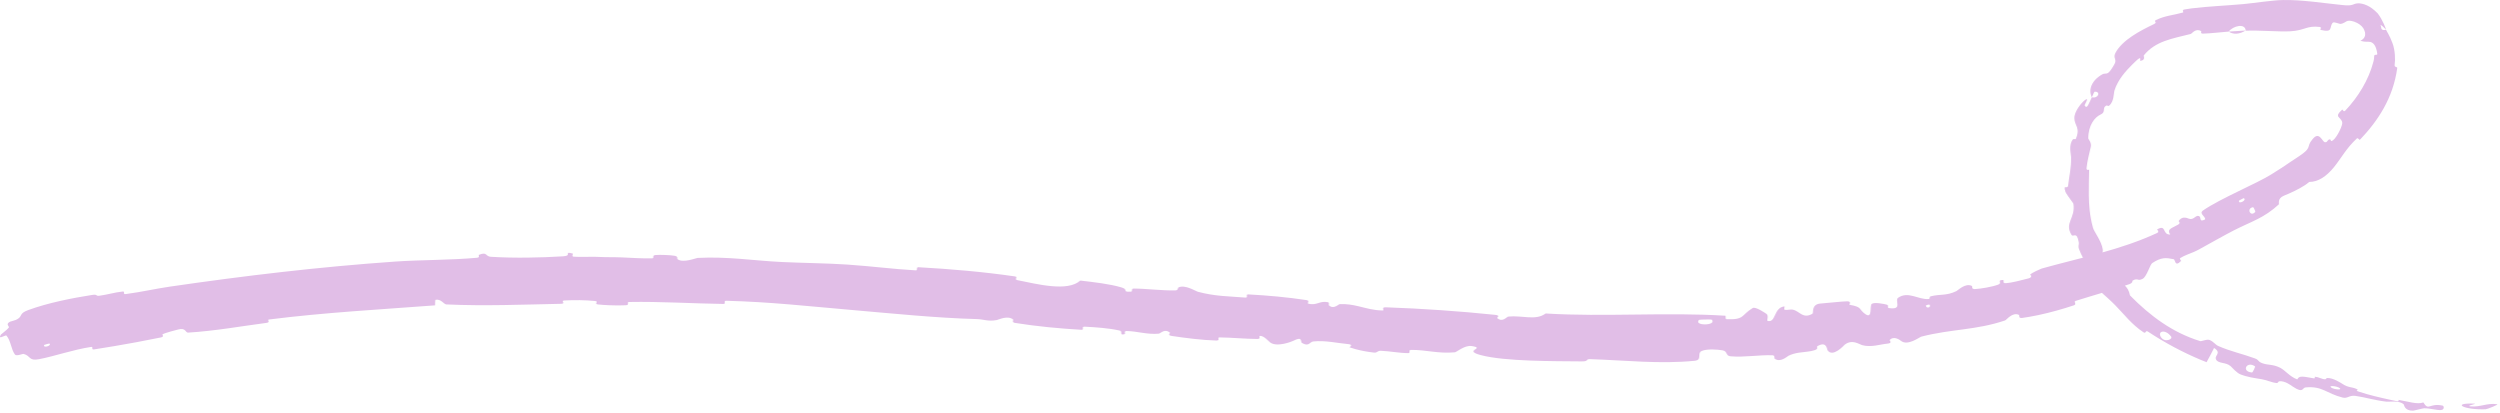
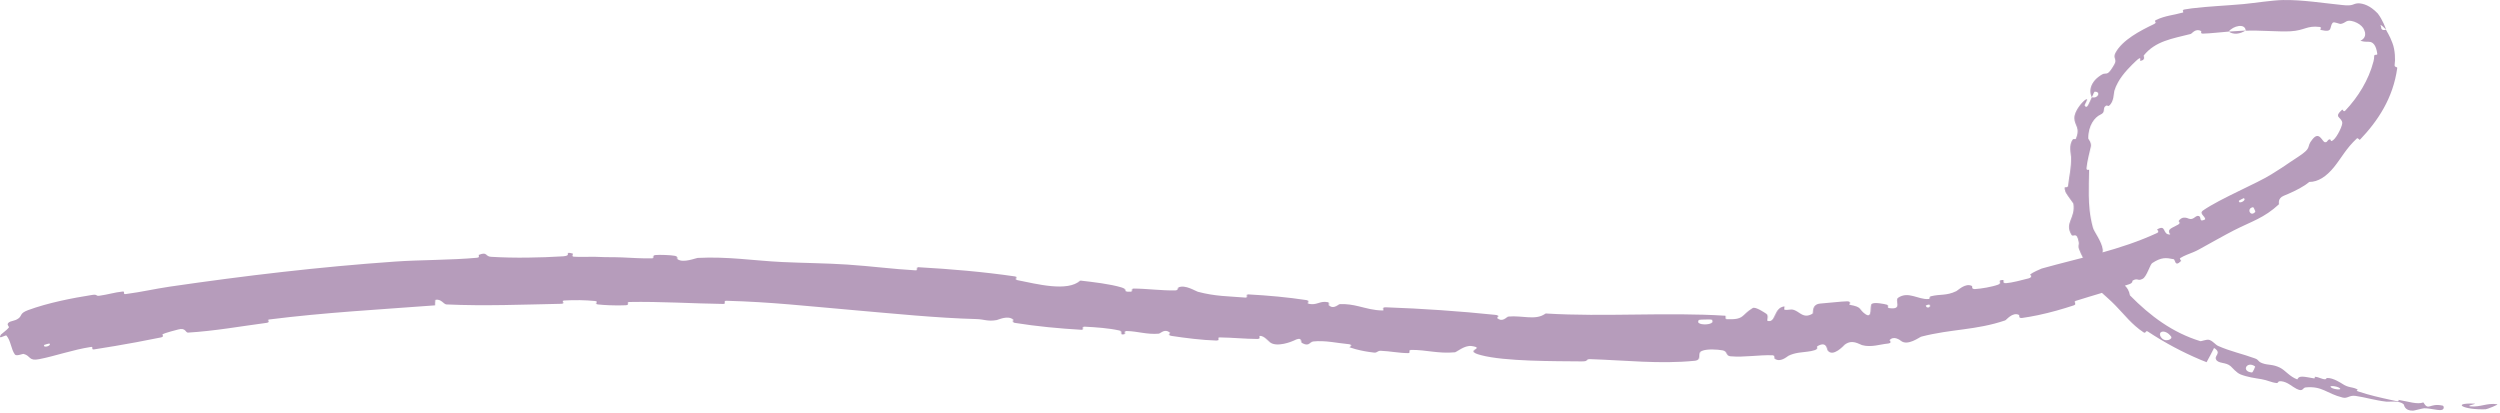
<svg xmlns="http://www.w3.org/2000/svg" width="606" height="100" viewBox="0 0 606 100" fill="none">
-   <path d="M6.789 75.18C11.623 73.395 17.664 72.222 22.302 71.499C23.763 71.273 23.102 71.821 24.111 71.685C26.057 71.428 27.844 70.861 29.755 70.663C30.403 70.597 29.734 71.371 30.413 71.287C30.512 71.275 30.611 71.262 30.711 71.249C30.713 71.249 30.714 71.249 30.716 71.248C34.252 70.793 37.566 70.007 41.163 69.483C59.374 66.832 77.329 64.692 95.831 63.405C101.939 62.974 109.402 63.067 115.698 62.477C116.439 62.407 115.967 61.84 116.105 61.784C118.256 60.926 117.585 62.156 119.027 62.246C124.75 62.604 131.076 62.463 136.561 62.132C138.887 61.991 136.531 60.835 138.895 61.468C139.059 61.511 138.473 62.159 139.116 62.218C140.594 62.349 143.303 62.209 144.444 62.255C146.63 62.345 146.958 62.339 149.016 62.347C149.594 62.352 150.195 62.369 150.814 62.394C150.823 62.395 150.831 62.395 150.84 62.395C153.175 62.491 155.796 62.694 158.15 62.614C158.791 62.59 157.953 61.916 158.978 61.82C160.005 61.722 162.719 61.829 163.622 62.006C164.53 62.182 164.13 62.694 164.288 62.817C165.594 63.853 168.758 62.541 169.159 62.519C176.52 62.14 182.784 63.19 189.66 63.515C194.869 63.76 200.476 63.8 205.428 64.128C211.335 64.523 216.322 65.208 222.058 65.535C222.664 65.57 222.009 64.734 222.749 64.776C230.612 65.22 238.403 65.878 246.173 67.01C246.951 67.124 245.889 67.741 246.663 67.897C251.415 68.834 258.867 70.811 261.962 68.009C265.19 68.385 269.123 68.825 271.971 69.672C273.812 70.218 271.933 70.83 274.256 70.693C274.78 70.662 274.161 69.942 274.942 69.947C278.232 69.968 281.777 70.474 285.053 70.392C285.716 70.373 285.585 69.76 285.78 69.668C287.409 68.921 289.911 70.574 290.47 70.724C294.722 71.853 297.91 71.798 301.953 72.133C302.886 72.211 301.847 71.318 302.746 71.364C307.431 71.612 312.248 72.048 316.8 72.74C317.811 72.896 316.825 73.519 317.305 73.629C319.416 74.104 319.989 72.833 322.029 73.26C322.458 73.348 322.172 73.923 322.246 73.993C323.412 75.102 324.568 73.727 324.897 73.717C326.618 73.651 328.037 73.906 329.391 74.229C329.421 74.236 329.452 74.243 329.482 74.25C331.367 74.694 333.086 75.245 335.331 75.258C335.8 75.259 334.793 74.442 336.107 74.49C344.819 74.799 353.996 75.427 362.62 76.323C363.953 76.461 362.979 77.013 363.06 77.088C364.38 78.256 365.344 76.777 365.78 76.732C369.215 76.418 372.442 77.769 374.815 75.988C389.409 76.87 403.883 75.622 418.402 76.533C418.586 76.543 418.298 77.352 418.67 77.368C423.117 77.562 422.195 76.376 425.016 74.674C425.71 74.247 428.088 75.906 428.288 76.025C429.047 76.463 428.383 77.701 428.633 77.778C430.706 78.376 430.072 74.495 432.754 74.274C432.839 74.273 432.547 75.022 432.777 75.075C433.494 75.242 434.174 74.896 434.878 75.085C435.001 75.118 435.119 75.16 435.234 75.208C435.289 75.231 435.343 75.256 435.396 75.282C436.691 75.899 437.494 77.22 439.537 76.039C439.824 75.866 439.156 73.7 441.557 73.568C442.521 73.521 446.732 73.036 447.929 73.039C449.125 73.047 448.397 73.852 448.484 73.873C451.779 74.442 450.626 74.971 452.394 76.168C454.176 77.353 453.314 74.102 453.914 73.651C454.516 73.202 456.951 73.666 457.564 73.854C458.173 74.044 457.522 74.593 458.052 74.675C461.586 75.19 459.297 72.829 460.339 72.146C462.764 70.527 465.166 72.648 467.607 72.484C468.267 72.439 467.645 71.975 468.212 71.825C470.455 71.239 471.962 71.751 474.417 70.569C474.823 70.375 476.607 68.522 478.169 69.308C478.391 69.422 477.971 70.135 478.964 70.07C480.446 69.977 483.073 69.543 484.572 68.988C485.677 68.579 484.147 67.897 485.647 67.871C486.313 67.859 485.27 68.71 486.514 68.637C487.721 68.571 490.629 67.836 491.839 67.501C491.872 67.492 491.903 67.484 491.932 67.476C491.965 67.467 491.995 67.458 492.025 67.448C493.035 67.126 492.259 66.58 492.338 66.508C492.824 66.08 494.922 65.143 495.116 65.09C504.821 62.383 514.107 60.634 523.082 56.484C523.786 56.16 523.015 55.654 523.119 55.597C525.431 54.288 524.296 56.959 526.274 56.847C525.417 55.539 526.535 55.37 528.174 54.459C528.963 54.018 528.272 53.677 528.322 53.588C528.351 53.543 528.38 53.499 528.409 53.458C528.458 53.389 528.509 53.326 528.561 53.269C529.395 52.347 530.516 52.91 530.804 53.014C531.976 53.432 532.408 52.096 533.2 52.361C533.992 52.619 533.106 53.989 534.725 53.196C534.942 52.491 533.13 51.796 534.252 51.003C538.498 48.083 547.331 44.458 550.819 42.251C552.886 41 554.073 40.166 555.125 39.453C555.19 39.409 555.254 39.365 555.318 39.322C555.979 38.872 556.587 38.467 557.34 37.986C560.936 35.62 559.078 35.796 560.775 33.758C562.419 31.678 563.124 34.332 563.767 34.466C564.412 34.589 564.347 33.905 564.889 33.787C565.439 33.66 564.933 34.649 565.829 33.932C566.745 33.223 568.173 30.302 567.989 29.639C567.635 28.242 565.868 28.484 567.981 26.568C568.103 26.455 568.282 27.274 568.721 26.821C571.85 23.519 574.389 19.389 575.54 14.985C575.557 14.916 575.574 14.848 575.591 14.78C575.681 14.416 575.729 14.04 575.734 13.659C575.721 13.003 576.511 13.503 576.492 13.078C576.196 10.768 575.34 10.309 574.809 10.169C574.211 10.047 573.595 10.252 572.387 9.893C573.553 9.324 573.927 8.314 573.142 6.923C573.12 6.885 573.098 6.846 573.075 6.807C572.625 6.135 571.843 5.605 570.908 5.26C568.843 4.588 569.032 5.511 567.681 5.789C567.296 5.878 565.97 5.169 565.692 5.509C564.745 6.611 565.917 7.992 562.719 7.248C562.579 7.216 563.063 6.598 562.574 6.533C559.325 6.151 558.947 7.382 555.447 7.583C552.725 7.744 547.748 7.294 544.589 7.446C544.492 5.547 541.535 6.246 540.449 7.657C538.4 7.799 536.198 8.104 534.194 8.152C533.511 8.169 533.893 7.583 533.801 7.534C533.13 7.176 532.604 7.291 532.19 7.521C532.17 7.533 532.15 7.544 532.131 7.556C531.708 7.812 531.438 8.182 531.221 8.238C526.764 9.372 522.695 9.935 519.873 13.434C519.771 13.569 520.427 14.644 518.985 14.738C518.882 14.753 519.514 13.321 518.02 14.732C516.882 15.82 514.86 17.723 513.624 19.958C513.624 19.959 513.623 19.961 513.622 19.962C513.258 20.609 512.958 21.284 512.765 21.935C512.544 22.639 512.697 24.658 511.412 25.656C511.237 25.79 510.983 25.454 510.687 25.634C509.74 26.235 510.76 27.156 509.367 27.779C507.981 28.401 506.402 30.375 506.411 33.57C506.409 33.673 507.243 34.612 507.036 35.535C506.696 37.015 506.141 39.12 505.993 40.711C505.922 41.47 506.617 41.045 506.616 41.177C506.573 43.416 506.521 45.35 506.543 47.285C506.543 47.289 506.543 47.294 506.543 47.298C506.583 49.736 506.739 52.216 507.538 55.164C507.788 56.166 509.649 58.45 509.921 60.459C510.272 62.69 506.206 62.39 509.661 66.421C510.681 67.557 513.438 67.697 515.111 69.073C515.124 69.084 515.137 69.094 515.15 69.106C515.817 69.67 516.311 70.443 516.527 71.613C521.435 76.601 526.844 80.627 533.547 82.69C533.821 82.775 534.903 82.266 535.619 82.362C535.627 82.363 535.634 82.364 535.642 82.365C535.72 82.376 535.793 82.395 535.859 82.424C536.853 82.858 537.215 83.557 537.93 83.871C540.921 85.191 543.864 85.788 546.811 86.877C547.928 87.284 547.381 87.614 548.723 88.084C550.074 88.549 551.156 88.264 552.903 89.13C554.219 89.787 555.267 91.329 557.102 91.968C557.496 90.921 558.763 91.322 561.106 91.713C561.555 91.789 561.191 91.303 561.409 91.321C562.295 91.393 562.986 91.904 563.836 91.946C564.042 91.957 564.144 91.631 564.317 91.623C565.788 91.551 567.797 92.91 568.152 93.127C569.492 93.987 570.281 93.769 571.365 94.242C572.444 94.705 570.709 94.493 571.995 94.931C574.334 95.721 577.332 96.415 579.911 96.971C579.911 96.971 579.912 96.971 579.913 96.971C580.3 97.055 580.672 97.134 581.026 97.209C582.153 97.444 581.461 96.906 581.624 96.931C583.946 97.307 586.249 98.115 587.652 97.542C588.986 99.743 589.082 97.593 592.368 98.329C592.63 98.385 592.887 99.359 591.847 99.399C590.803 99.437 589.289 98.961 587.845 98.966C587.505 98.972 585.445 99.538 585.169 99.541C583.038 99.594 583.011 98.138 582.922 98.045C582.192 97.332 580.855 97.316 579.833 97.344C579.832 97.344 579.831 97.344 579.831 97.344C579.354 97.361 578.951 97.39 578.748 97.368C575.907 97.054 573.593 96.302 571.233 95.968C569.682 95.745 569.286 96.673 568.096 96.372C564.136 95.387 563.207 93.526 559.105 93.909C558.224 93.993 558.644 95.44 556.068 93.757C555.902 93.66 554.075 92.17 552.663 92.443C552.485 92.479 552.366 92.873 552.153 92.853C550.72 92.717 549.911 92.158 548.381 91.909C546.848 91.661 544.976 91.409 543.338 90.76C542.353 90.376 541.345 89.139 540.936 88.773C539.795 87.737 537.978 88.203 537.414 87.177C536.856 86.137 538.904 85.647 536.918 84.343C536.371 85.5 535.704 86.65 535.098 87.797C534.622 87.615 534.124 87.416 533.656 87.221C533.649 87.218 533.642 87.215 533.635 87.212C529.303 85.385 525.104 83.173 520.84 80.362C520.256 79.971 520.446 80.97 519.796 80.549C517.053 78.749 515.214 76.33 512.953 73.999C512.38 73.412 511.765 72.841 511.144 72.28C511.13 72.268 511.117 72.256 511.104 72.243C509.827 71.094 508.445 69.878 507.344 68.471C507.689 66.295 505.218 63.234 504.192 60.453C503.83 59.493 504.234 59.397 504.093 58.68C503.609 55.966 502.798 57.598 502.348 56.942C500.535 53.99 503.362 52.964 502.795 49.376C502.779 49.261 502.089 48.4 501.557 47.616C501.553 47.612 501.55 47.607 501.547 47.602C501.206 47.112 500.926 46.662 500.883 46.532C500.197 44.382 501.424 46.16 501.541 44.831C501.8 42.417 502.3 40.84 502.237 38.055C502.212 37.252 501.587 35.146 502.687 33.779C502.83 33.601 503.311 33.825 503.378 33.672C504.564 30.932 503.049 30.457 503.033 28.634C503.025 26.802 505.041 24.66 505.545 24.297C506.845 23.31 505.468 25.423 505.527 25.527C506.121 26.693 506.623 24.858 507.28 23.566C508.804 23.986 509.538 22.17 507.969 22.227C507.792 22.239 507.459 23.325 507.28 23.566C506.358 21.804 507.197 19.517 509.739 18.058C509.907 17.962 510.054 17.909 510.186 17.879C510.189 17.878 510.191 17.878 510.194 17.877C511 17.71 511.185 18.279 512.684 15.687C513.529 14.325 512.287 14.165 512.999 12.821C514.657 9.676 519.067 7.405 522.262 5.881C523.437 5.3 522.025 5.262 522.839 4.849C525.039 3.771 527.186 3.663 529.401 3.022C529.605 2.964 528.986 2.433 529.704 2.299C530.296 2.19 530.879 2.102 531.46 2.031C531.484 2.028 531.508 2.025 531.532 2.022C535.737 1.516 539.599 1.392 544.132 0.98C546.596 0.75 551.024 0.052 553.631 0.008C558.19 -0.094 563.722 0.802 567.996 1.217C570.842 1.556 570.426 0.838 571.971 0.799C573.103 0.868 574.695 1.278 576.596 3.26C576.623 3.296 576.651 3.334 576.679 3.372C577.732 4.752 578.537 6.803 578.627 7.232C578.633 7.183 576.77 5.225 577.426 6.54C577.379 7.624 578.597 7.2 578.627 7.232C578.676 7.453 579.513 8.62 580.155 10.414C580.852 12.183 580.873 14.626 580.707 15.611C580.701 15.679 580.696 15.739 580.694 15.789C580.692 15.827 580.693 15.861 580.697 15.893C580.75 16.345 581.358 16.19 581.326 16.48C580.35 23.76 576.612 29.351 572.267 33.887C572.183 33.962 571.748 33.358 571.563 33.534C568.923 35.981 567.897 38.147 566.01 40.493C564.114 42.822 562.116 44.104 560.005 44.103C559.752 44.316 559.468 44.529 559.162 44.739C559.095 44.785 559.026 44.832 558.957 44.878C557.315 45.966 555.184 46.894 553.843 47.436C552.196 48.1 552.737 49.428 552.62 49.538C548.991 52.874 546.157 53.587 541.733 55.83C539.627 56.902 535.55 59.203 533.306 60.434C532.866 60.679 532.46 60.872 532.069 61.042C532 61.072 531.931 61.102 531.863 61.13C530.774 61.588 529.823 61.879 528.687 62.562C528.47 62.692 528.968 63.206 528.908 63.261C527.324 64.85 527.592 62.925 527.085 62.827C525.246 62.459 524.164 62.299 521.911 63.772C521.396 64.107 520.615 67.021 519.614 67.57C518.319 68.273 518.53 67.258 517.177 68.003C517.061 68.066 517.274 68.562 516.381 68.874C512.249 70.327 507.64 71.567 503.326 72.941C502.736 73.127 503.745 73.735 502.892 74.018C500.159 74.922 497.214 75.76 494.319 76.371C494.254 76.385 494.189 76.399 494.124 76.412C492.856 76.676 491.593 76.9 490.374 77.07C489.371 77.207 489.84 76.457 489.585 76.329C488.037 75.563 486.558 77.563 486.261 77.662C479.139 80.076 473.254 79.71 465.906 81.602C465.502 81.711 462.629 83.916 461.007 82.64C460.899 82.555 459.299 81.244 458.224 82.445C458.156 82.52 459.131 83.18 457.606 83.308C456.097 83.433 453.73 84.27 451.552 83.66C450.868 83.469 449.153 82.138 447.331 83.562C447.223 83.662 444.489 86.721 443.21 84.941C442.998 84.648 442.998 82.635 440.76 83.887C440.336 84.128 441.184 84.497 440.042 84.887C438.966 85.253 437.652 85.275 436.287 85.482C436.235 85.49 436.183 85.498 436.13 85.507C435.324 85.638 434.496 85.844 433.714 86.236C433.349 86.426 431.795 87.916 430.402 86.982C430.183 86.836 430.526 86.139 429.821 86.115C426.483 85.999 423.036 86.658 419.642 86.365C418.429 86.262 418.993 85.157 417.739 84.927C416.477 84.699 413.97 84.528 412.7 85.062C411.421 85.597 412.917 87.256 410.958 87.454C402.487 88.298 394.064 87.326 385.627 87.057C384.383 87.015 385.417 87.626 383.568 87.602C376.772 87.539 365.009 87.62 359.192 86.105C354.533 84.906 360.482 84.452 356.9 83.886C355.161 83.616 353.236 85.365 352.802 85.399C348.689 85.767 345.898 84.789 342.197 84.814C341.442 84.819 342.139 85.603 341.495 85.598C339.282 85.588 336.987 85.111 334.871 85.032C333.92 84.998 334.047 85.569 333.188 85.468C331.659 85.293 330.251 85.047 328.792 84.658C328.761 84.65 328.731 84.642 328.7 84.633C328.242 84.507 327.778 84.365 327.303 84.206C327.123 84.146 328.409 83.537 326.88 83.404C324.38 83.19 321.356 82.454 318.442 82.771C317.588 82.868 317.465 84.139 315.705 83.122C315.335 82.909 315.94 81.42 313.707 82.576C313.345 82.769 309.642 84.269 307.977 82.984C307.542 82.647 306.467 81.308 305.432 81.423C305.291 81.443 305.792 82.168 304.942 82.167C301.945 82.151 298.826 81.825 295.774 81.789C294.955 81.781 296.112 82.583 294.893 82.547C291.524 82.449 287.373 81.924 284.139 81.433C282.942 81.251 283.822 80.74 283.739 80.669C282.416 79.525 281.459 80.841 280.992 80.883C278.061 81.126 275.882 80.289 273.203 80.239C272.461 80.223 272.931 80.927 272.779 80.973C271.207 81.421 272.44 80.331 271.484 80.12C268.807 79.525 265.791 79.329 263.053 79.188C262.048 79.138 263.113 79.994 262.212 79.939C256.862 79.631 251.341 79.109 246.169 78.278C245.197 78.12 245.857 77.582 245.664 77.433C244.331 76.386 242.17 77.502 241.686 77.586C239.488 77.974 238.691 77.392 236.779 77.343C227.443 77.111 215.992 75.954 207.236 75.198C195.821 74.215 186.99 73.192 176.084 72.906C175.391 72.888 176.061 73.684 175.464 73.678C167.763 73.569 160.199 73.064 152.508 73.203C151.879 73.213 152.779 73.947 151.771 73.989C151.451 74.002 151.117 74.013 150.776 74.02C150.767 74.02 150.759 74.02 150.751 74.02C148.86 74.056 146.742 73.988 144.973 73.793C143.943 73.682 145.322 73.061 144.285 72.963C141.879 72.731 139.303 72.695 136.842 72.838C135.799 72.9 137.384 73.618 136.03 73.642C126.734 73.826 117.648 74.218 108.226 73.793C107.591 73.763 106.919 72.343 105.567 72.702C105.49 73.111 105.527 73.584 105.51 74.016C92.046 75.031 78.659 75.752 65.211 77.45C64.637 77.522 65.727 78.122 64.62 78.266C58.267 79.099 52.189 80.22 45.598 80.625C44.946 80.667 45.071 79.344 43.195 79.874C42.877 79.964 40.049 80.651 39.381 81.06C39.288 81.12 39.922 81.608 38.999 81.798C37.07 82.193 35.035 82.59 33.057 82.957C33.056 82.957 33.054 82.957 33.053 82.958C29.6 83.599 26.174 84.172 22.821 84.692C21.981 84.821 22.728 84.001 22.117 84.091C17.771 84.739 13.305 86.333 9.483 87.063C6.945 87.584 7.461 86.23 5.727 85.793C5.48 85.724 3.978 86.43 3.608 85.924C2.669 84.631 2.664 82.693 1.579 81.357C1.386 81.136 0.146 81.98 0.015 81.698C0.015 81.698 0.015 81.698 0.015 81.698C-0.027 81.616 0.015 81.442 0.212 81.112C0.25 81.02 1.785 79.901 2.119 79.43C2.341 79.1 1.504 78.783 2.042 78.246C2.58 77.713 3.511 77.891 4.454 77.198C5.412 76.509 4.692 75.975 6.789 75.18ZM546.398 50.227C544.677 50.417 545.704 52.753 546.916 51.353C546.973 51.282 546.486 50.216 546.398 50.227ZM526.506 81.603C525.132 79.71 523.099 80.227 524.02 81.704C524.99 83.179 526.952 82.183 526.506 81.603ZM546.841 88.809C544.793 87.373 543.439 90.115 546.123 90.287C546.278 90.297 546.962 88.891 546.841 88.809ZM11.965 83.261C11.932 83.237 10.738 83.566 10.722 83.604C10.306 84.47 12.67 83.818 11.965 83.261ZM567.335 94.047C566.69 93.576 564.518 93.346 565.317 93.945C565.962 94.42 568.143 94.627 567.335 94.047ZM467.902 73.839C467.868 73.802 466.968 73.913 467.025 74.146C467.209 74.896 468.427 74.472 467.902 73.839ZM602.767 99.209C597.411 99.404 594.321 97.629 599.982 97.837C601.015 97.852 597.765 98.377 599.082 98.504C601.514 98.734 603.056 97.624 605.56 97.987C606.015 98.055 603.076 99.206 602.758 99.211C602.761 99.21 602.764 99.21 602.767 99.209ZM544.113 48.03C544.07 48.017 542.955 48.6 542.945 48.642C542.737 49.682 544.99 48.5 544.113 48.03ZM415.099 77.476C415.03 77.402 412.114 77.458 412.027 77.533C410.566 79.059 416.465 78.958 415.099 77.476ZM544.535 7.4C543.235 8.254 541.637 8.479 540.456 7.657C541.817 7.577 543.169 7.464 544.535 7.4Z" fill="#E1BEE7" />
+   <path d="M6.789 75.18C11.623 73.395 17.664 72.222 22.302 71.499C23.763 71.273 23.102 71.821 24.111 71.685C26.057 71.428 27.844 70.861 29.755 70.663C30.403 70.597 29.734 71.371 30.413 71.287C30.512 71.275 30.611 71.262 30.711 71.249C30.713 71.249 30.714 71.249 30.716 71.248C34.252 70.793 37.566 70.007 41.163 69.483C59.374 66.832 77.329 64.692 95.831 63.405C101.939 62.974 109.402 63.067 115.698 62.477C116.439 62.407 115.967 61.84 116.105 61.784C118.256 60.926 117.585 62.156 119.027 62.246C124.75 62.604 131.076 62.463 136.561 62.132C138.887 61.991 136.531 60.835 138.895 61.468C139.059 61.511 138.473 62.159 139.116 62.218C140.594 62.349 143.303 62.209 144.444 62.255C146.63 62.345 146.958 62.339 149.016 62.347C149.594 62.352 150.195 62.369 150.814 62.394C150.823 62.395 150.831 62.395 150.84 62.395C153.175 62.491 155.796 62.694 158.15 62.614C158.791 62.59 157.953 61.916 158.978 61.82C160.005 61.722 162.719 61.829 163.622 62.006C164.53 62.182 164.13 62.694 164.288 62.817C165.594 63.853 168.758 62.541 169.159 62.519C176.52 62.14 182.784 63.19 189.66 63.515C194.869 63.76 200.476 63.8 205.428 64.128C211.335 64.523 216.322 65.208 222.058 65.535C222.664 65.57 222.009 64.734 222.749 64.776C230.612 65.22 238.403 65.878 246.173 67.01C246.951 67.124 245.889 67.741 246.663 67.897C251.415 68.834 258.867 70.811 261.962 68.009C265.19 68.385 269.123 68.825 271.971 69.672C273.812 70.218 271.933 70.83 274.256 70.693C274.78 70.662 274.161 69.942 274.942 69.947C278.232 69.968 281.777 70.474 285.053 70.392C285.716 70.373 285.585 69.76 285.78 69.668C287.409 68.921 289.911 70.574 290.47 70.724C294.722 71.853 297.91 71.798 301.953 72.133C302.886 72.211 301.847 71.318 302.746 71.364C307.431 71.612 312.248 72.048 316.8 72.74C317.811 72.896 316.825 73.519 317.305 73.629C319.416 74.104 319.989 72.833 322.029 73.26C322.458 73.348 322.172 73.923 322.246 73.993C323.412 75.102 324.568 73.727 324.897 73.717C326.618 73.651 328.037 73.906 329.391 74.229C329.421 74.236 329.452 74.243 329.482 74.25C331.367 74.694 333.086 75.245 335.331 75.258C335.8 75.259 334.793 74.442 336.107 74.49C344.819 74.799 353.996 75.427 362.62 76.323C363.953 76.461 362.979 77.013 363.06 77.088C364.38 78.256 365.344 76.777 365.78 76.732C369.215 76.418 372.442 77.769 374.815 75.988C389.409 76.87 403.883 75.622 418.402 76.533C418.586 76.543 418.298 77.352 418.67 77.368C423.117 77.562 422.195 76.376 425.016 74.674C425.71 74.247 428.088 75.906 428.288 76.025C429.047 76.463 428.383 77.701 428.633 77.778C430.706 78.376 430.072 74.495 432.754 74.274C432.839 74.273 432.547 75.022 432.777 75.075C433.494 75.242 434.174 74.896 434.878 75.085C435.001 75.118 435.119 75.16 435.234 75.208C435.289 75.231 435.343 75.256 435.396 75.282C436.691 75.899 437.494 77.22 439.537 76.039C439.824 75.866 439.156 73.7 441.557 73.568C442.521 73.521 446.732 73.036 447.929 73.039C449.125 73.047 448.397 73.852 448.484 73.873C451.779 74.442 450.626 74.971 452.394 76.168C454.176 77.353 453.314 74.102 453.914 73.651C454.516 73.202 456.951 73.666 457.564 73.854C458.173 74.044 457.522 74.593 458.052 74.675C461.586 75.19 459.297 72.829 460.339 72.146C462.764 70.527 465.166 72.648 467.607 72.484C468.267 72.439 467.645 71.975 468.212 71.825C470.455 71.239 471.962 71.751 474.417 70.569C474.823 70.375 476.607 68.522 478.169 69.308C478.391 69.422 477.971 70.135 478.964 70.07C480.446 69.977 483.073 69.543 484.572 68.988C485.677 68.579 484.147 67.897 485.647 67.871C486.313 67.859 485.27 68.71 486.514 68.637C487.721 68.571 490.629 67.836 491.839 67.501C491.872 67.492 491.903 67.484 491.932 67.476C491.965 67.467 491.995 67.458 492.025 67.448C493.035 67.126 492.259 66.58 492.338 66.508C492.824 66.08 494.922 65.143 495.116 65.09C504.821 62.383 514.107 60.634 523.082 56.484C523.786 56.16 523.015 55.654 523.119 55.597C525.431 54.288 524.296 56.959 526.274 56.847C525.417 55.539 526.535 55.37 528.174 54.459C528.963 54.018 528.272 53.677 528.322 53.588C528.351 53.543 528.38 53.499 528.409 53.458C528.458 53.389 528.509 53.326 528.561 53.269C529.395 52.347 530.516 52.91 530.804 53.014C531.976 53.432 532.408 52.096 533.2 52.361C533.992 52.619 533.106 53.989 534.725 53.196C534.942 52.491 533.13 51.796 534.252 51.003C538.498 48.083 547.331 44.458 550.819 42.251C552.886 41 554.073 40.166 555.125 39.453C555.19 39.409 555.254 39.365 555.318 39.322C555.979 38.872 556.587 38.467 557.34 37.986C560.936 35.62 559.078 35.796 560.775 33.758C562.419 31.678 563.124 34.332 563.767 34.466C564.412 34.589 564.347 33.905 564.889 33.787C565.439 33.66 564.933 34.649 565.829 33.932C566.745 33.223 568.173 30.302 567.989 29.639C567.635 28.242 565.868 28.484 567.981 26.568C568.103 26.455 568.282 27.274 568.721 26.821C571.85 23.519 574.389 19.389 575.54 14.985C575.557 14.916 575.574 14.848 575.591 14.78C575.681 14.416 575.729 14.04 575.734 13.659C575.721 13.003 576.511 13.503 576.492 13.078C576.196 10.768 575.34 10.309 574.809 10.169C574.211 10.047 573.595 10.252 572.387 9.893C573.553 9.324 573.927 8.314 573.142 6.923C573.12 6.885 573.098 6.846 573.075 6.807C572.625 6.135 571.843 5.605 570.908 5.26C568.843 4.588 569.032 5.511 567.681 5.789C567.296 5.878 565.97 5.169 565.692 5.509C564.745 6.611 565.917 7.992 562.719 7.248C562.579 7.216 563.063 6.598 562.574 6.533C559.325 6.151 558.947 7.382 555.447 7.583C552.725 7.744 547.748 7.294 544.589 7.446C544.492 5.547 541.535 6.246 540.449 7.657C538.4 7.799 536.198 8.104 534.194 8.152C533.511 8.169 533.893 7.583 533.801 7.534C533.13 7.176 532.604 7.291 532.19 7.521C532.17 7.533 532.15 7.544 532.131 7.556C531.708 7.812 531.438 8.182 531.221 8.238C526.764 9.372 522.695 9.935 519.873 13.434C519.771 13.569 520.427 14.644 518.985 14.738C518.882 14.753 519.514 13.321 518.02 14.732C516.882 15.82 514.86 17.723 513.624 19.958C513.624 19.959 513.623 19.961 513.622 19.962C513.258 20.609 512.958 21.284 512.765 21.935C512.544 22.639 512.697 24.658 511.412 25.656C511.237 25.79 510.983 25.454 510.687 25.634C509.74 26.235 510.76 27.156 509.367 27.779C507.981 28.401 506.402 30.375 506.411 33.57C506.409 33.673 507.243 34.612 507.036 35.535C506.696 37.015 506.141 39.12 505.993 40.711C505.922 41.47 506.617 41.045 506.616 41.177C506.573 43.416 506.521 45.35 506.543 47.285C506.543 47.289 506.543 47.294 506.543 47.298C506.583 49.736 506.739 52.216 507.538 55.164C507.788 56.166 509.649 58.45 509.921 60.459C510.272 62.69 506.206 62.39 509.661 66.421C510.681 67.557 513.438 67.697 515.111 69.073C515.124 69.084 515.137 69.094 515.15 69.106C515.817 69.67 516.311 70.443 516.527 71.613C521.435 76.601 526.844 80.627 533.547 82.69C533.821 82.775 534.903 82.266 535.619 82.362C535.627 82.363 535.634 82.364 535.642 82.365C535.72 82.376 535.793 82.395 535.859 82.424C536.853 82.858 537.215 83.557 537.93 83.871C540.921 85.191 543.864 85.788 546.811 86.877C547.928 87.284 547.381 87.614 548.723 88.084C550.074 88.549 551.156 88.264 552.903 89.13C554.219 89.787 555.267 91.329 557.102 91.968C557.496 90.921 558.763 91.322 561.106 91.713C561.555 91.789 561.191 91.303 561.409 91.321C562.295 91.393 562.986 91.904 563.836 91.946C564.042 91.957 564.144 91.631 564.317 91.623C565.788 91.551 567.797 92.91 568.152 93.127C569.492 93.987 570.281 93.769 571.365 94.242C572.444 94.705 570.709 94.493 571.995 94.931C574.334 95.721 577.332 96.415 579.911 96.971C579.911 96.971 579.912 96.971 579.913 96.971C580.3 97.055 580.672 97.134 581.026 97.209C582.153 97.444 581.461 96.906 581.624 96.931C583.946 97.307 586.249 98.115 587.652 97.542C588.986 99.743 589.082 97.593 592.368 98.329C592.63 98.385 592.887 99.359 591.847 99.399C590.803 99.437 589.289 98.961 587.845 98.966C587.505 98.972 585.445 99.538 585.169 99.541C583.038 99.594 583.011 98.138 582.922 98.045C582.192 97.332 580.855 97.316 579.833 97.344C579.832 97.344 579.831 97.344 579.831 97.344C579.354 97.361 578.951 97.39 578.748 97.368C575.907 97.054 573.593 96.302 571.233 95.968C569.682 95.745 569.286 96.673 568.096 96.372C564.136 95.387 563.207 93.526 559.105 93.909C558.224 93.993 558.644 95.44 556.068 93.757C555.902 93.66 554.075 92.17 552.663 92.443C552.485 92.479 552.366 92.873 552.153 92.853C550.72 92.717 549.911 92.158 548.381 91.909C546.848 91.661 544.976 91.409 543.338 90.76C542.353 90.376 541.345 89.139 540.936 88.773C539.795 87.737 537.978 88.203 537.414 87.177C536.856 86.137 538.904 85.647 536.918 84.343C536.371 85.5 535.704 86.65 535.098 87.797C534.622 87.615 534.124 87.416 533.656 87.221C533.649 87.218 533.642 87.215 533.635 87.212C529.303 85.385 525.104 83.173 520.84 80.362C520.256 79.971 520.446 80.97 519.796 80.549C517.053 78.749 515.214 76.33 512.953 73.999C512.38 73.412 511.765 72.841 511.144 72.28C511.13 72.268 511.117 72.256 511.104 72.243C509.827 71.094 508.445 69.878 507.344 68.471C507.689 66.295 505.218 63.234 504.192 60.453C503.83 59.493 504.234 59.397 504.093 58.68C503.609 55.966 502.798 57.598 502.348 56.942C500.535 53.99 503.362 52.964 502.795 49.376C502.779 49.261 502.089 48.4 501.557 47.616C501.553 47.612 501.55 47.607 501.547 47.602C501.206 47.112 500.926 46.662 500.883 46.532C500.197 44.382 501.424 46.16 501.541 44.831C501.8 42.417 502.3 40.84 502.237 38.055C502.212 37.252 501.587 35.146 502.687 33.779C502.83 33.601 503.311 33.825 503.378 33.672C504.564 30.932 503.049 30.457 503.033 28.634C503.025 26.802 505.041 24.66 505.545 24.297C506.845 23.31 505.468 25.423 505.527 25.527C506.121 26.693 506.623 24.858 507.28 23.566C508.804 23.986 509.538 22.17 507.969 22.227C507.792 22.239 507.459 23.325 507.28 23.566C506.358 21.804 507.197 19.517 509.739 18.058C509.907 17.962 510.054 17.909 510.186 17.879C510.189 17.878 510.191 17.878 510.194 17.877C511 17.71 511.185 18.279 512.684 15.687C513.529 14.325 512.287 14.165 512.999 12.821C514.657 9.676 519.067 7.405 522.262 5.881C523.437 5.3 522.025 5.262 522.839 4.849C525.039 3.771 527.186 3.663 529.401 3.022C529.605 2.964 528.986 2.433 529.704 2.299C530.296 2.19 530.879 2.102 531.46 2.031C531.484 2.028 531.508 2.025 531.532 2.022C535.737 1.516 539.599 1.392 544.132 0.98C546.596 0.75 551.024 0.052 553.631 0.008C558.19 -0.094 563.722 0.802 567.996 1.217C570.842 1.556 570.426 0.838 571.971 0.799C573.103 0.868 574.695 1.278 576.596 3.26C576.623 3.296 576.651 3.334 576.679 3.372C577.732 4.752 578.537 6.803 578.627 7.232C578.633 7.183 576.77 5.225 577.426 6.54C577.379 7.624 578.597 7.2 578.627 7.232C578.676 7.453 579.513 8.62 580.155 10.414C580.852 12.183 580.873 14.626 580.707 15.611C580.701 15.679 580.696 15.739 580.694 15.789C580.692 15.827 580.693 15.861 580.697 15.893C580.75 16.345 581.358 16.19 581.326 16.48C580.35 23.76 576.612 29.351 572.267 33.887C572.183 33.962 571.748 33.358 571.563 33.534C568.923 35.981 567.897 38.147 566.01 40.493C564.114 42.822 562.116 44.104 560.005 44.103C559.752 44.316 559.468 44.529 559.162 44.739C559.095 44.785 559.026 44.832 558.957 44.878C557.315 45.966 555.184 46.894 553.843 47.436C552.196 48.1 552.737 49.428 552.62 49.538C548.991 52.874 546.157 53.587 541.733 55.83C539.627 56.902 535.55 59.203 533.306 60.434C532.866 60.679 532.46 60.872 532.069 61.042C532 61.072 531.931 61.102 531.863 61.13C530.774 61.588 529.823 61.879 528.687 62.562C528.47 62.692 528.968 63.206 528.908 63.261C527.324 64.85 527.592 62.925 527.085 62.827C525.246 62.459 524.164 62.299 521.911 63.772C521.396 64.107 520.615 67.021 519.614 67.57C518.319 68.273 518.53 67.258 517.177 68.003C517.061 68.066 517.274 68.562 516.381 68.874C512.249 70.327 507.64 71.567 503.326 72.941C502.736 73.127 503.745 73.735 502.892 74.018C500.159 74.922 497.214 75.76 494.319 76.371C494.254 76.385 494.189 76.399 494.124 76.412C492.856 76.676 491.593 76.9 490.374 77.07C489.371 77.207 489.84 76.457 489.585 76.329C488.037 75.563 486.558 77.563 486.261 77.662C479.139 80.076 473.254 79.71 465.906 81.602C465.502 81.711 462.629 83.916 461.007 82.64C460.899 82.555 459.299 81.244 458.224 82.445C458.156 82.52 459.131 83.18 457.606 83.308C456.097 83.433 453.73 84.27 451.552 83.66C450.868 83.469 449.153 82.138 447.331 83.562C447.223 83.662 444.489 86.721 443.21 84.941C442.998 84.648 442.998 82.635 440.76 83.887C440.336 84.128 441.184 84.497 440.042 84.887C438.966 85.253 437.652 85.275 436.287 85.482C436.235 85.49 436.183 85.498 436.13 85.507C435.324 85.638 434.496 85.844 433.714 86.236C433.349 86.426 431.795 87.916 430.402 86.982C430.183 86.836 430.526 86.139 429.821 86.115C426.483 85.999 423.036 86.658 419.642 86.365C418.429 86.262 418.993 85.157 417.739 84.927C416.477 84.699 413.97 84.528 412.7 85.062C411.421 85.597 412.917 87.256 410.958 87.454C402.487 88.298 394.064 87.326 385.627 87.057C384.383 87.015 385.417 87.626 383.568 87.602C376.772 87.539 365.009 87.62 359.192 86.105C354.533 84.906 360.482 84.452 356.9 83.886C355.161 83.616 353.236 85.365 352.802 85.399C348.689 85.767 345.898 84.789 342.197 84.814C341.442 84.819 342.139 85.603 341.495 85.598C339.282 85.588 336.987 85.111 334.871 85.032C333.92 84.998 334.047 85.569 333.188 85.468C331.659 85.293 330.251 85.047 328.792 84.658C328.761 84.65 328.731 84.642 328.7 84.633C328.242 84.507 327.778 84.365 327.303 84.206C327.123 84.146 328.409 83.537 326.88 83.404C324.38 83.19 321.356 82.454 318.442 82.771C317.588 82.868 317.465 84.139 315.705 83.122C315.335 82.909 315.94 81.42 313.707 82.576C313.345 82.769 309.642 84.269 307.977 82.984C307.542 82.647 306.467 81.308 305.432 81.423C305.291 81.443 305.792 82.168 304.942 82.167C301.945 82.151 298.826 81.825 295.774 81.789C294.955 81.781 296.112 82.583 294.893 82.547C291.524 82.449 287.373 81.924 284.139 81.433C282.942 81.251 283.822 80.74 283.739 80.669C282.416 79.525 281.459 80.841 280.992 80.883C278.061 81.126 275.882 80.289 273.203 80.239C272.461 80.223 272.931 80.927 272.779 80.973C271.207 81.421 272.44 80.331 271.484 80.12C268.807 79.525 265.791 79.329 263.053 79.188C262.048 79.138 263.113 79.994 262.212 79.939C256.862 79.631 251.341 79.109 246.169 78.278C245.197 78.12 245.857 77.582 245.664 77.433C244.331 76.386 242.17 77.502 241.686 77.586C239.488 77.974 238.691 77.392 236.779 77.343C227.443 77.111 215.992 75.954 207.236 75.198C195.821 74.215 186.99 73.192 176.084 72.906C175.391 72.888 176.061 73.684 175.464 73.678C167.763 73.569 160.199 73.064 152.508 73.203C151.879 73.213 152.779 73.947 151.771 73.989C151.451 74.002 151.117 74.013 150.776 74.02C150.767 74.02 150.759 74.02 150.751 74.02C148.86 74.056 146.742 73.988 144.973 73.793C143.943 73.682 145.322 73.061 144.285 72.963C141.879 72.731 139.303 72.695 136.842 72.838C135.799 72.9 137.384 73.618 136.03 73.642C126.734 73.826 117.648 74.218 108.226 73.793C107.591 73.763 106.919 72.343 105.567 72.702C105.49 73.111 105.527 73.584 105.51 74.016C92.046 75.031 78.659 75.752 65.211 77.45C64.637 77.522 65.727 78.122 64.62 78.266C58.267 79.099 52.189 80.22 45.598 80.625C44.946 80.667 45.071 79.344 43.195 79.874C42.877 79.964 40.049 80.651 39.381 81.06C39.288 81.12 39.922 81.608 38.999 81.798C37.07 82.193 35.035 82.59 33.057 82.957C33.056 82.957 33.054 82.957 33.053 82.958C29.6 83.599 26.174 84.172 22.821 84.692C21.981 84.821 22.728 84.001 22.117 84.091C17.771 84.739 13.305 86.333 9.483 87.063C6.945 87.584 7.461 86.23 5.727 85.793C5.48 85.724 3.978 86.43 3.608 85.924C2.669 84.631 2.664 82.693 1.579 81.357C1.386 81.136 0.146 81.98 0.015 81.698C0.015 81.698 0.015 81.698 0.015 81.698C-0.027 81.616 0.015 81.442 0.212 81.112C0.25 81.02 1.785 79.901 2.119 79.43C2.341 79.1 1.504 78.783 2.042 78.246C2.58 77.713 3.511 77.891 4.454 77.198C5.412 76.509 4.692 75.975 6.789 75.18ZM546.398 50.227C544.677 50.417 545.704 52.753 546.916 51.353C546.973 51.282 546.486 50.216 546.398 50.227ZM526.506 81.603C525.132 79.71 523.099 80.227 524.02 81.704C524.99 83.179 526.952 82.183 526.506 81.603ZM546.841 88.809C544.793 87.373 543.439 90.115 546.123 90.287C546.278 90.297 546.962 88.891 546.841 88.809ZM11.965 83.261C11.932 83.237 10.738 83.566 10.722 83.604C10.306 84.47 12.67 83.818 11.965 83.261ZM567.335 94.047C566.69 93.576 564.518 93.346 565.317 93.945C565.962 94.42 568.143 94.627 567.335 94.047ZM467.902 73.839C467.868 73.802 466.968 73.913 467.025 74.146C467.209 74.896 468.427 74.472 467.902 73.839ZM602.767 99.209C597.411 99.404 594.321 97.629 599.982 97.837C601.015 97.852 597.765 98.377 599.082 98.504C601.514 98.734 603.056 97.624 605.56 97.987C606.015 98.055 603.076 99.206 602.758 99.211C602.761 99.21 602.764 99.21 602.767 99.209ZM544.113 48.03C544.07 48.017 542.955 48.6 542.945 48.642C542.737 49.682 544.99 48.5 544.113 48.03ZM415.099 77.476C415.03 77.402 412.114 77.458 412.027 77.533C410.566 79.059 416.465 78.958 415.099 77.476ZM544.535 7.4C543.235 8.254 541.637 8.479 540.456 7.657C541.817 7.577 543.169 7.464 544.535 7.4Z" fill="#B69CBB" />
</svg>
